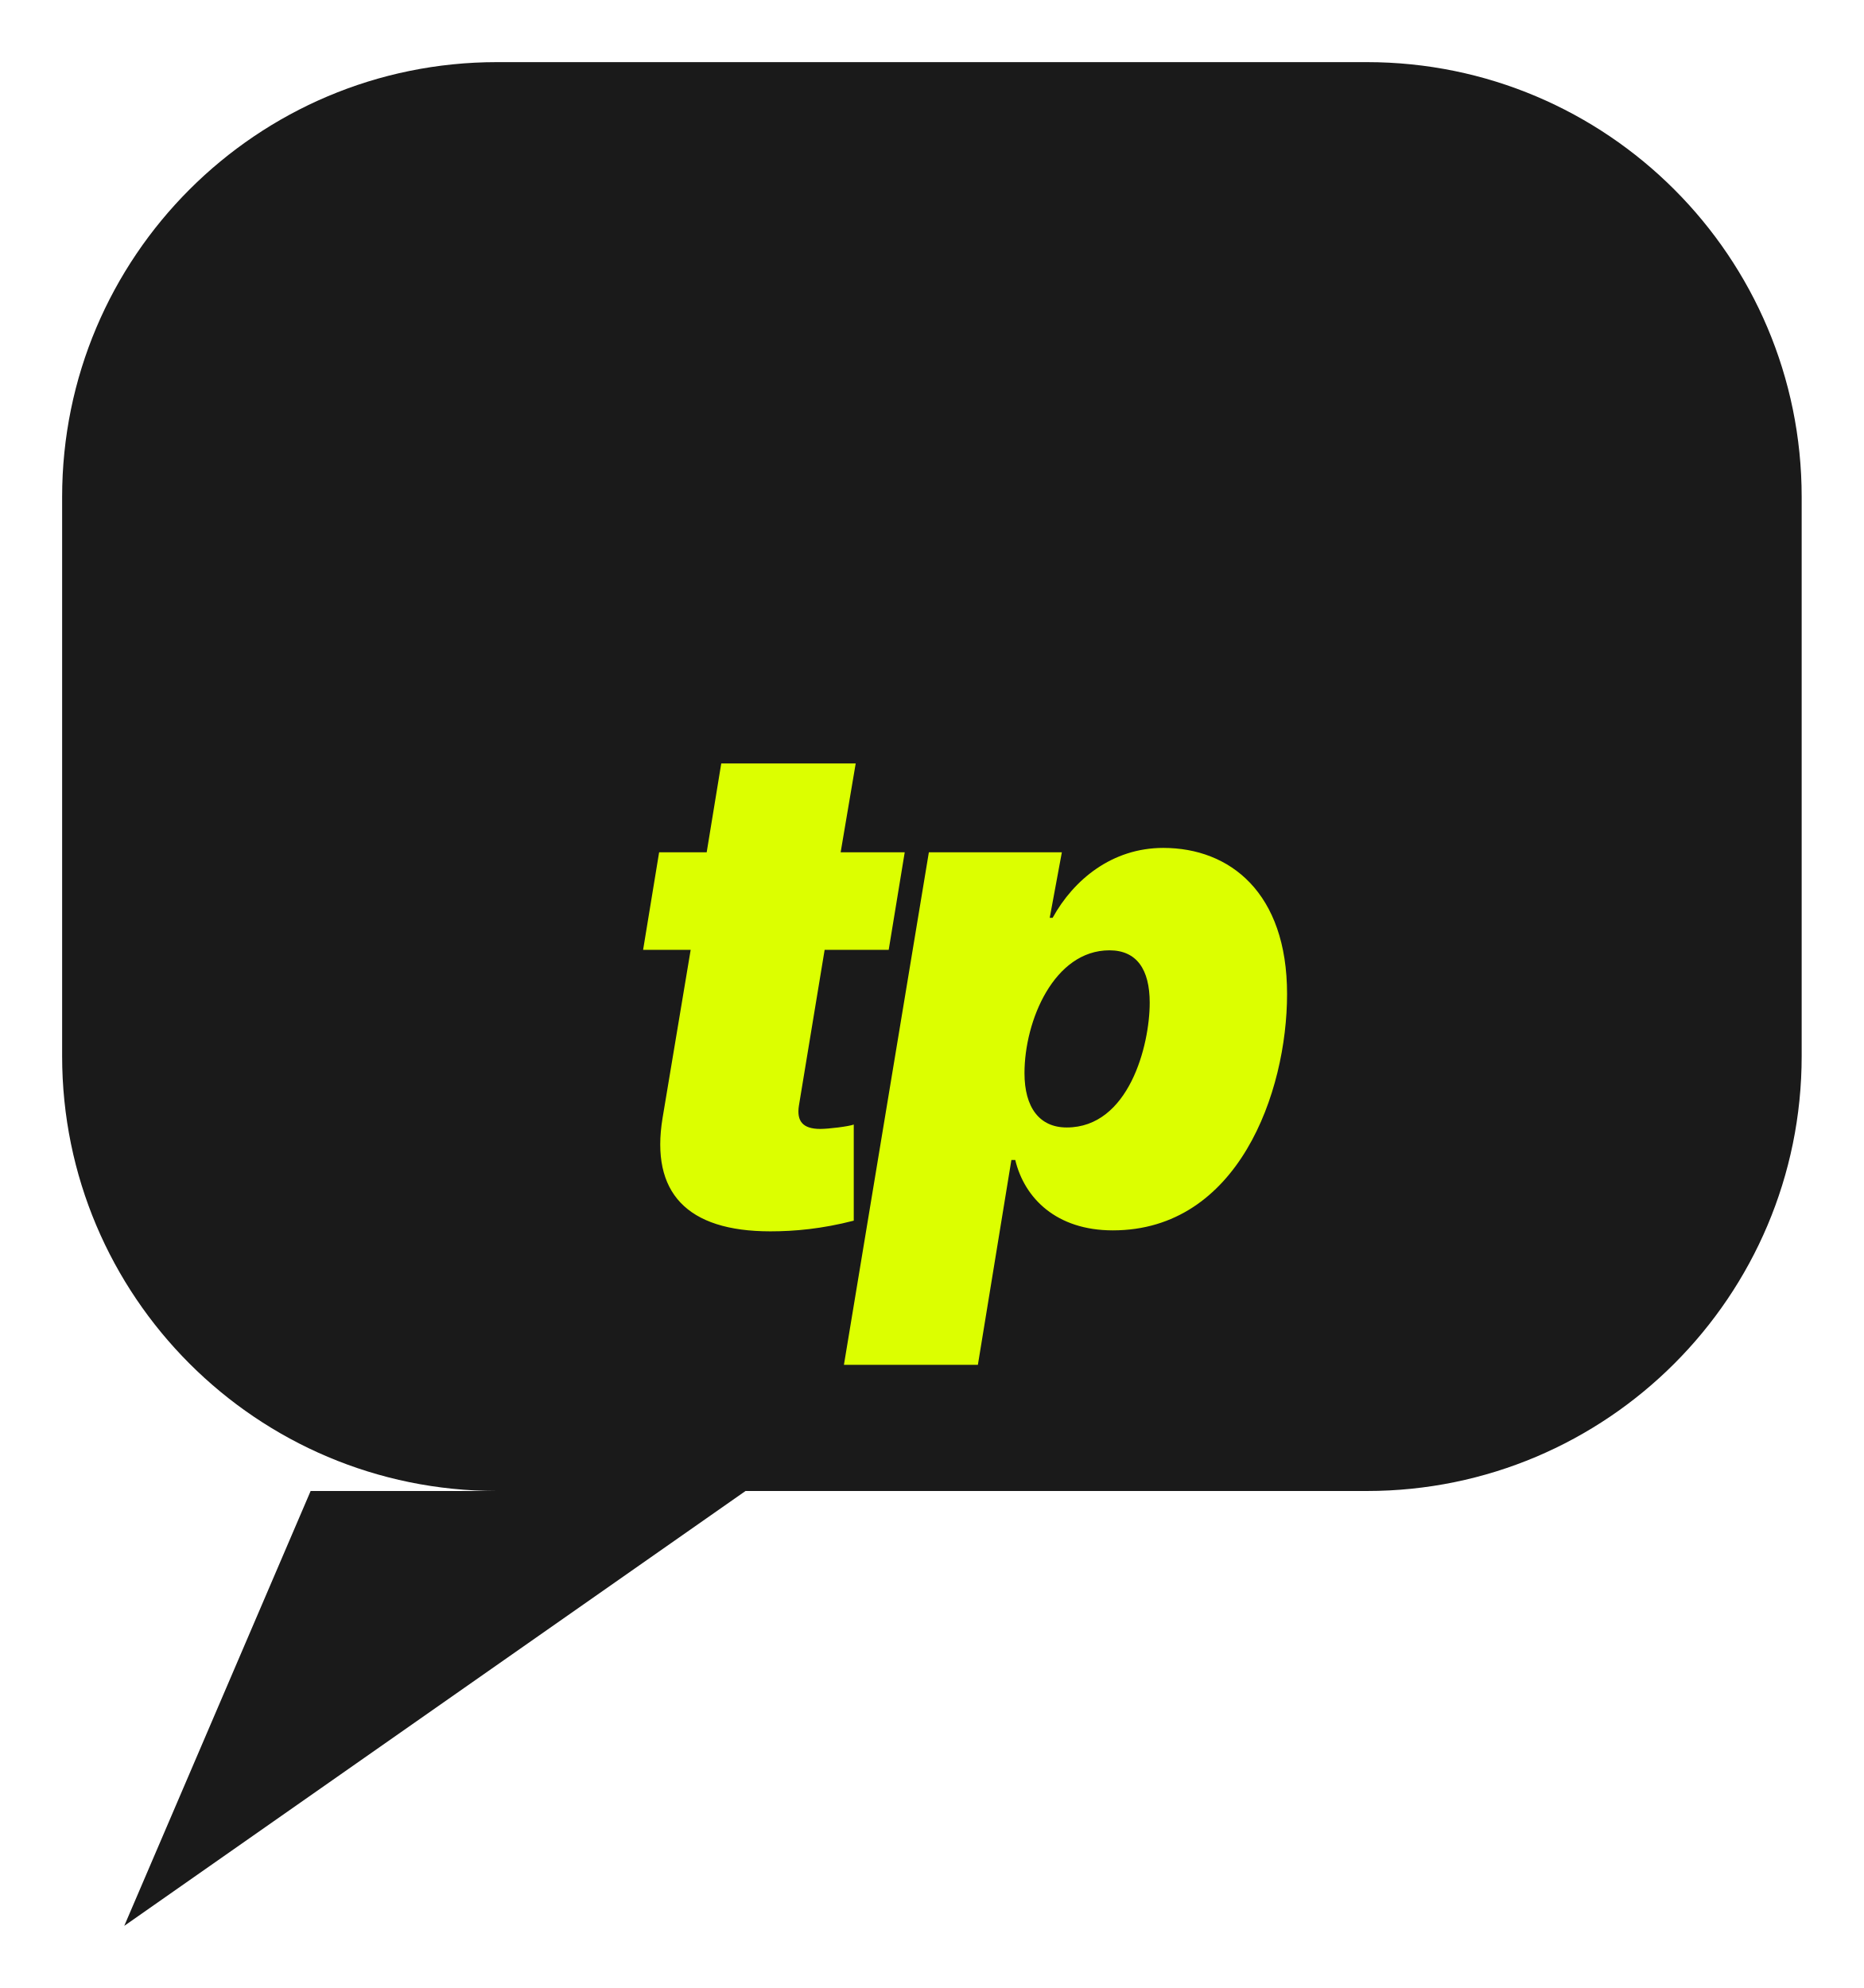
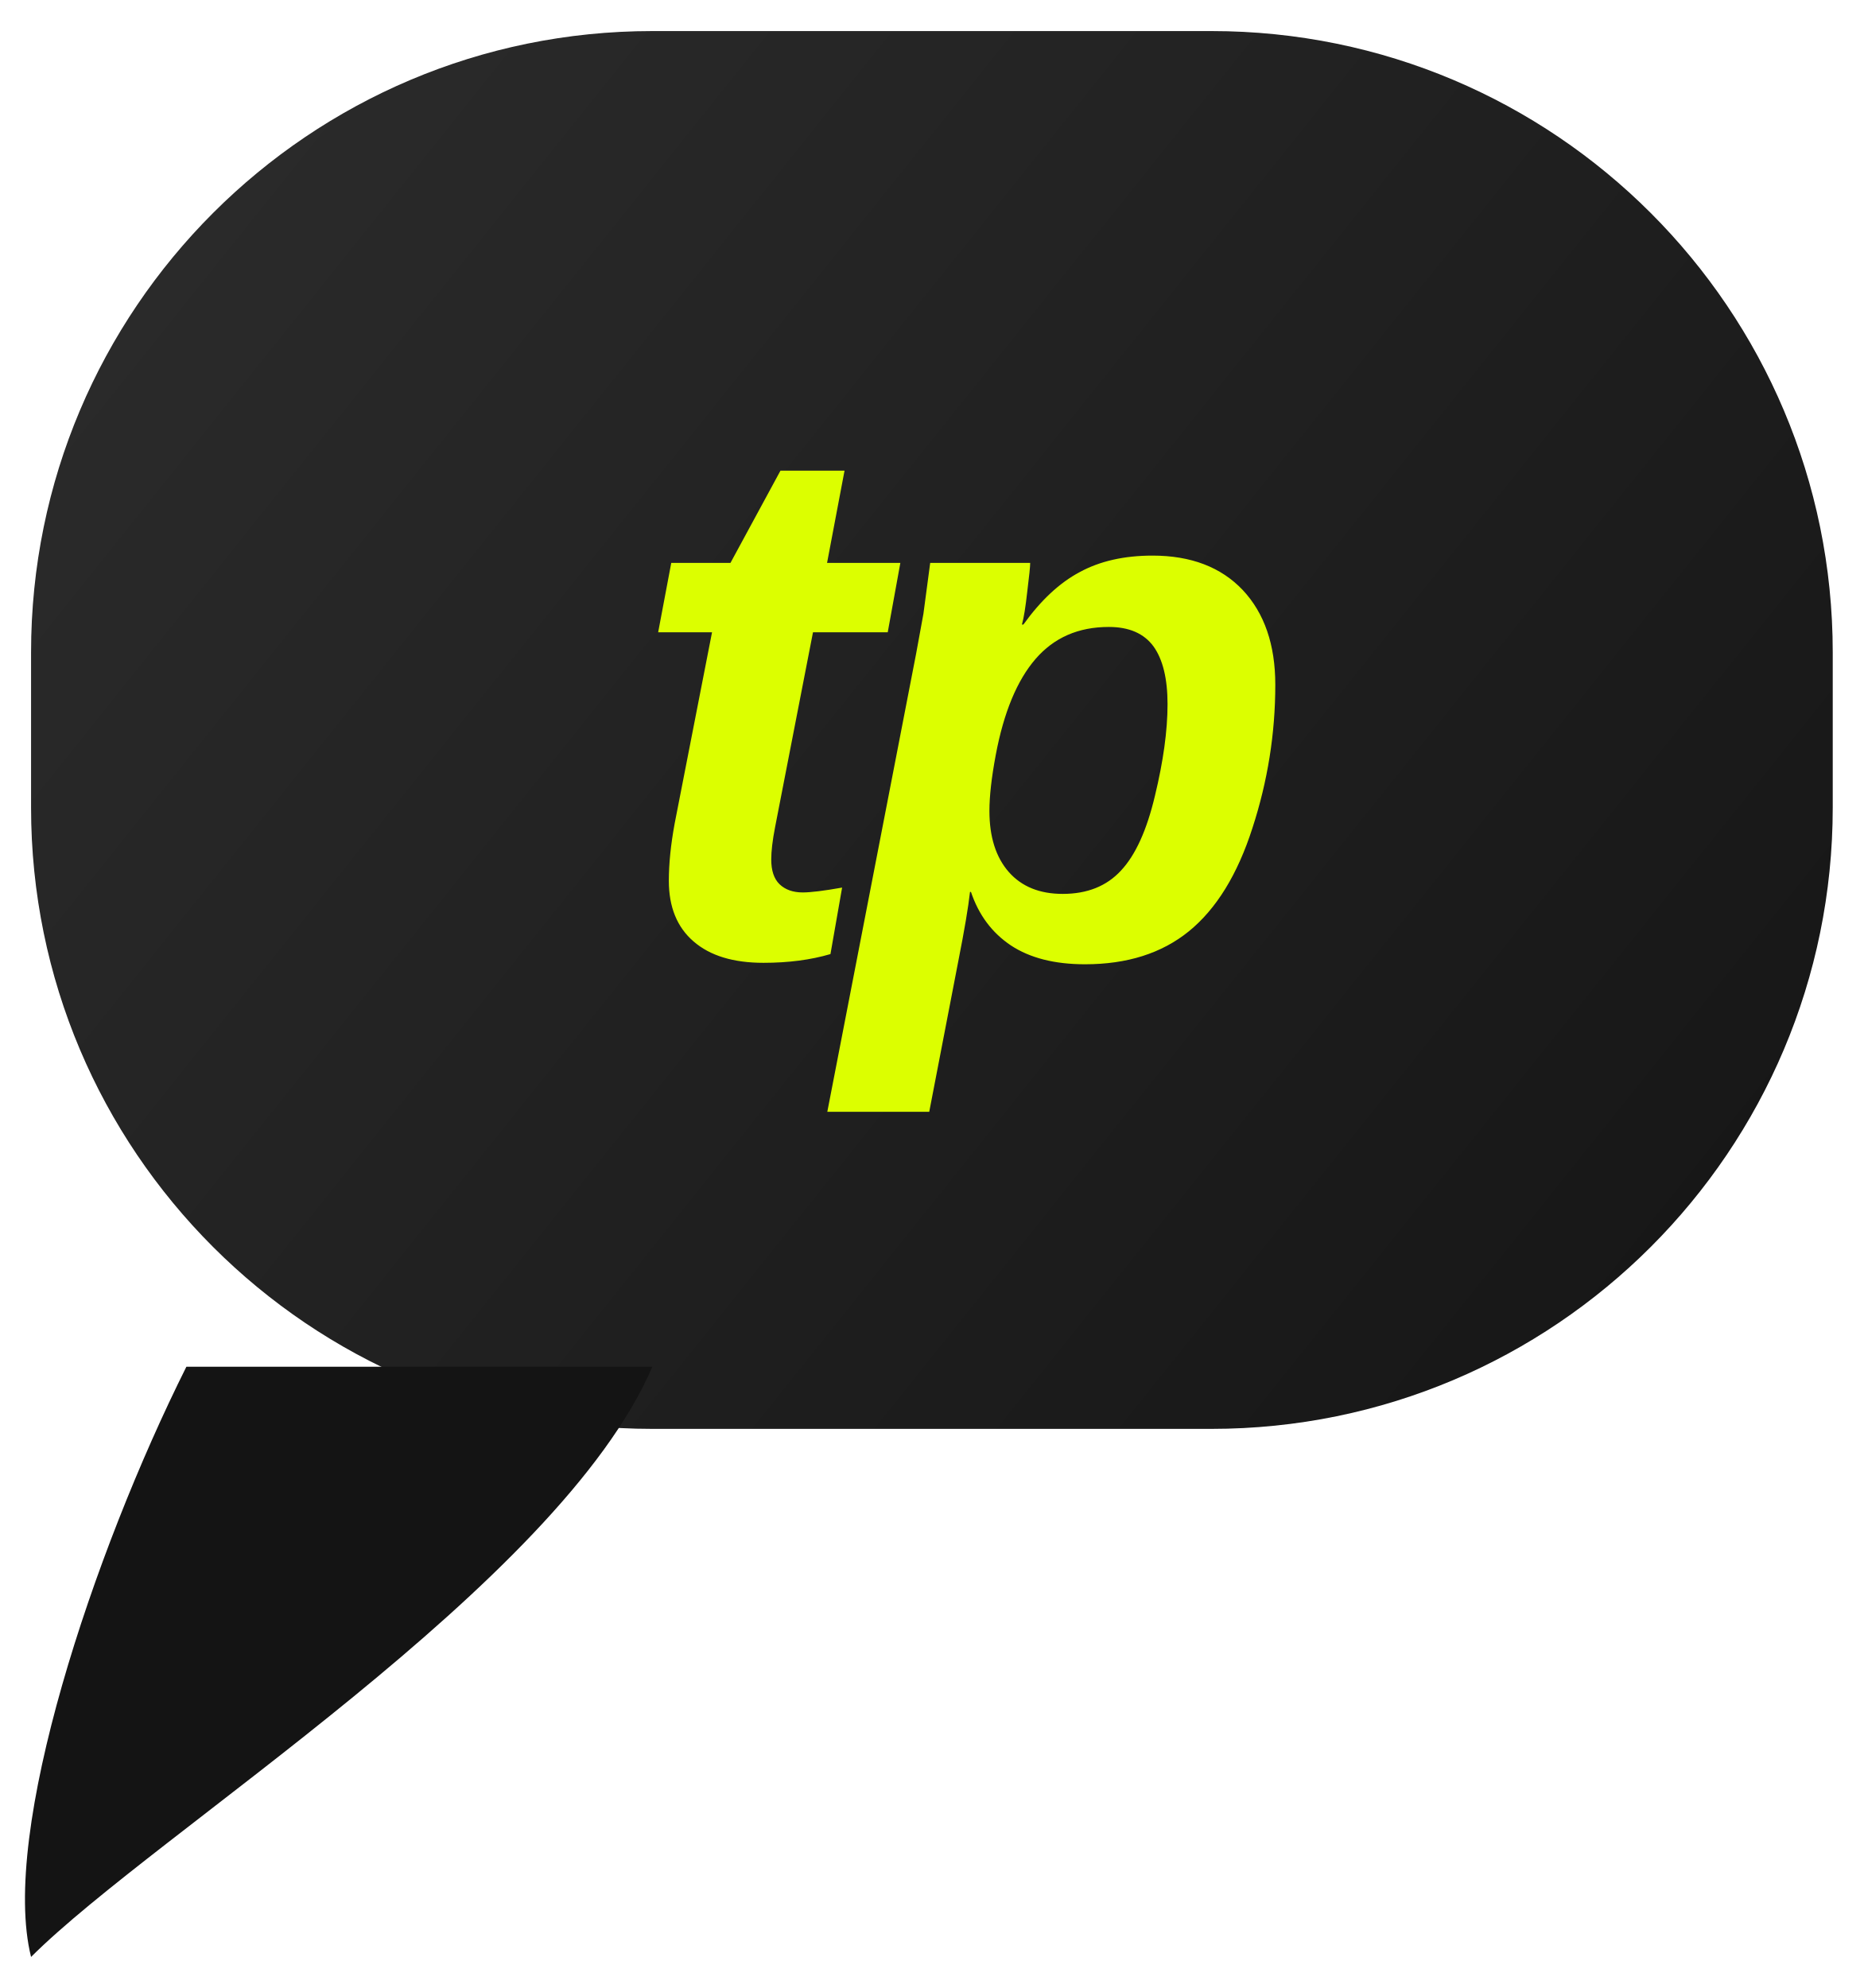
<svg xmlns="http://www.w3.org/2000/svg" width="60" height="64" viewBox="0 0 60 64" fill="none">
-   <rect x="2" y="2" width="56" height="46" rx="14" fill="#1a1a1a" />
-   <path d="M10 48 L4 62 L24 48 Z" fill="#1a1a1a" />
-   <text x="31" y="31" font-family="Inter, Arial Black, sans-serif" font-size="22" font-weight="900" font-style="italic" fill="#dcff00" text-anchor="middle" dominant-baseline="middle" letter-spacing="-1">tp</text>
+   <defs>
+     <linearGradient id="bg" x1="0" y1="0" x2="60" y2="48" gradientUnits="userSpaceOnUse">
+       <stop offset="0%" stop-color="#2d2d2d" />
+       <stop offset="100%" stop-color="#141414" />
+     </linearGradient>
+   </defs>
+   <rect x="1" y="1" width="58" height="45" rx="20" fill="url(#bg)" />
+   <path d="M6 44 C3 50 0 59 1 63 C5 59 18 51 21 44 Z" fill="#141414" />
+   <text x="31" y="24" font-family="'Arial Black', 'Arial', sans-serif" font-size="24" font-weight="900" font-style="italic" fill="#dcff00" text-anchor="middle" dominant-baseline="middle" letter-spacing="-1">tp</text>
</svg>
